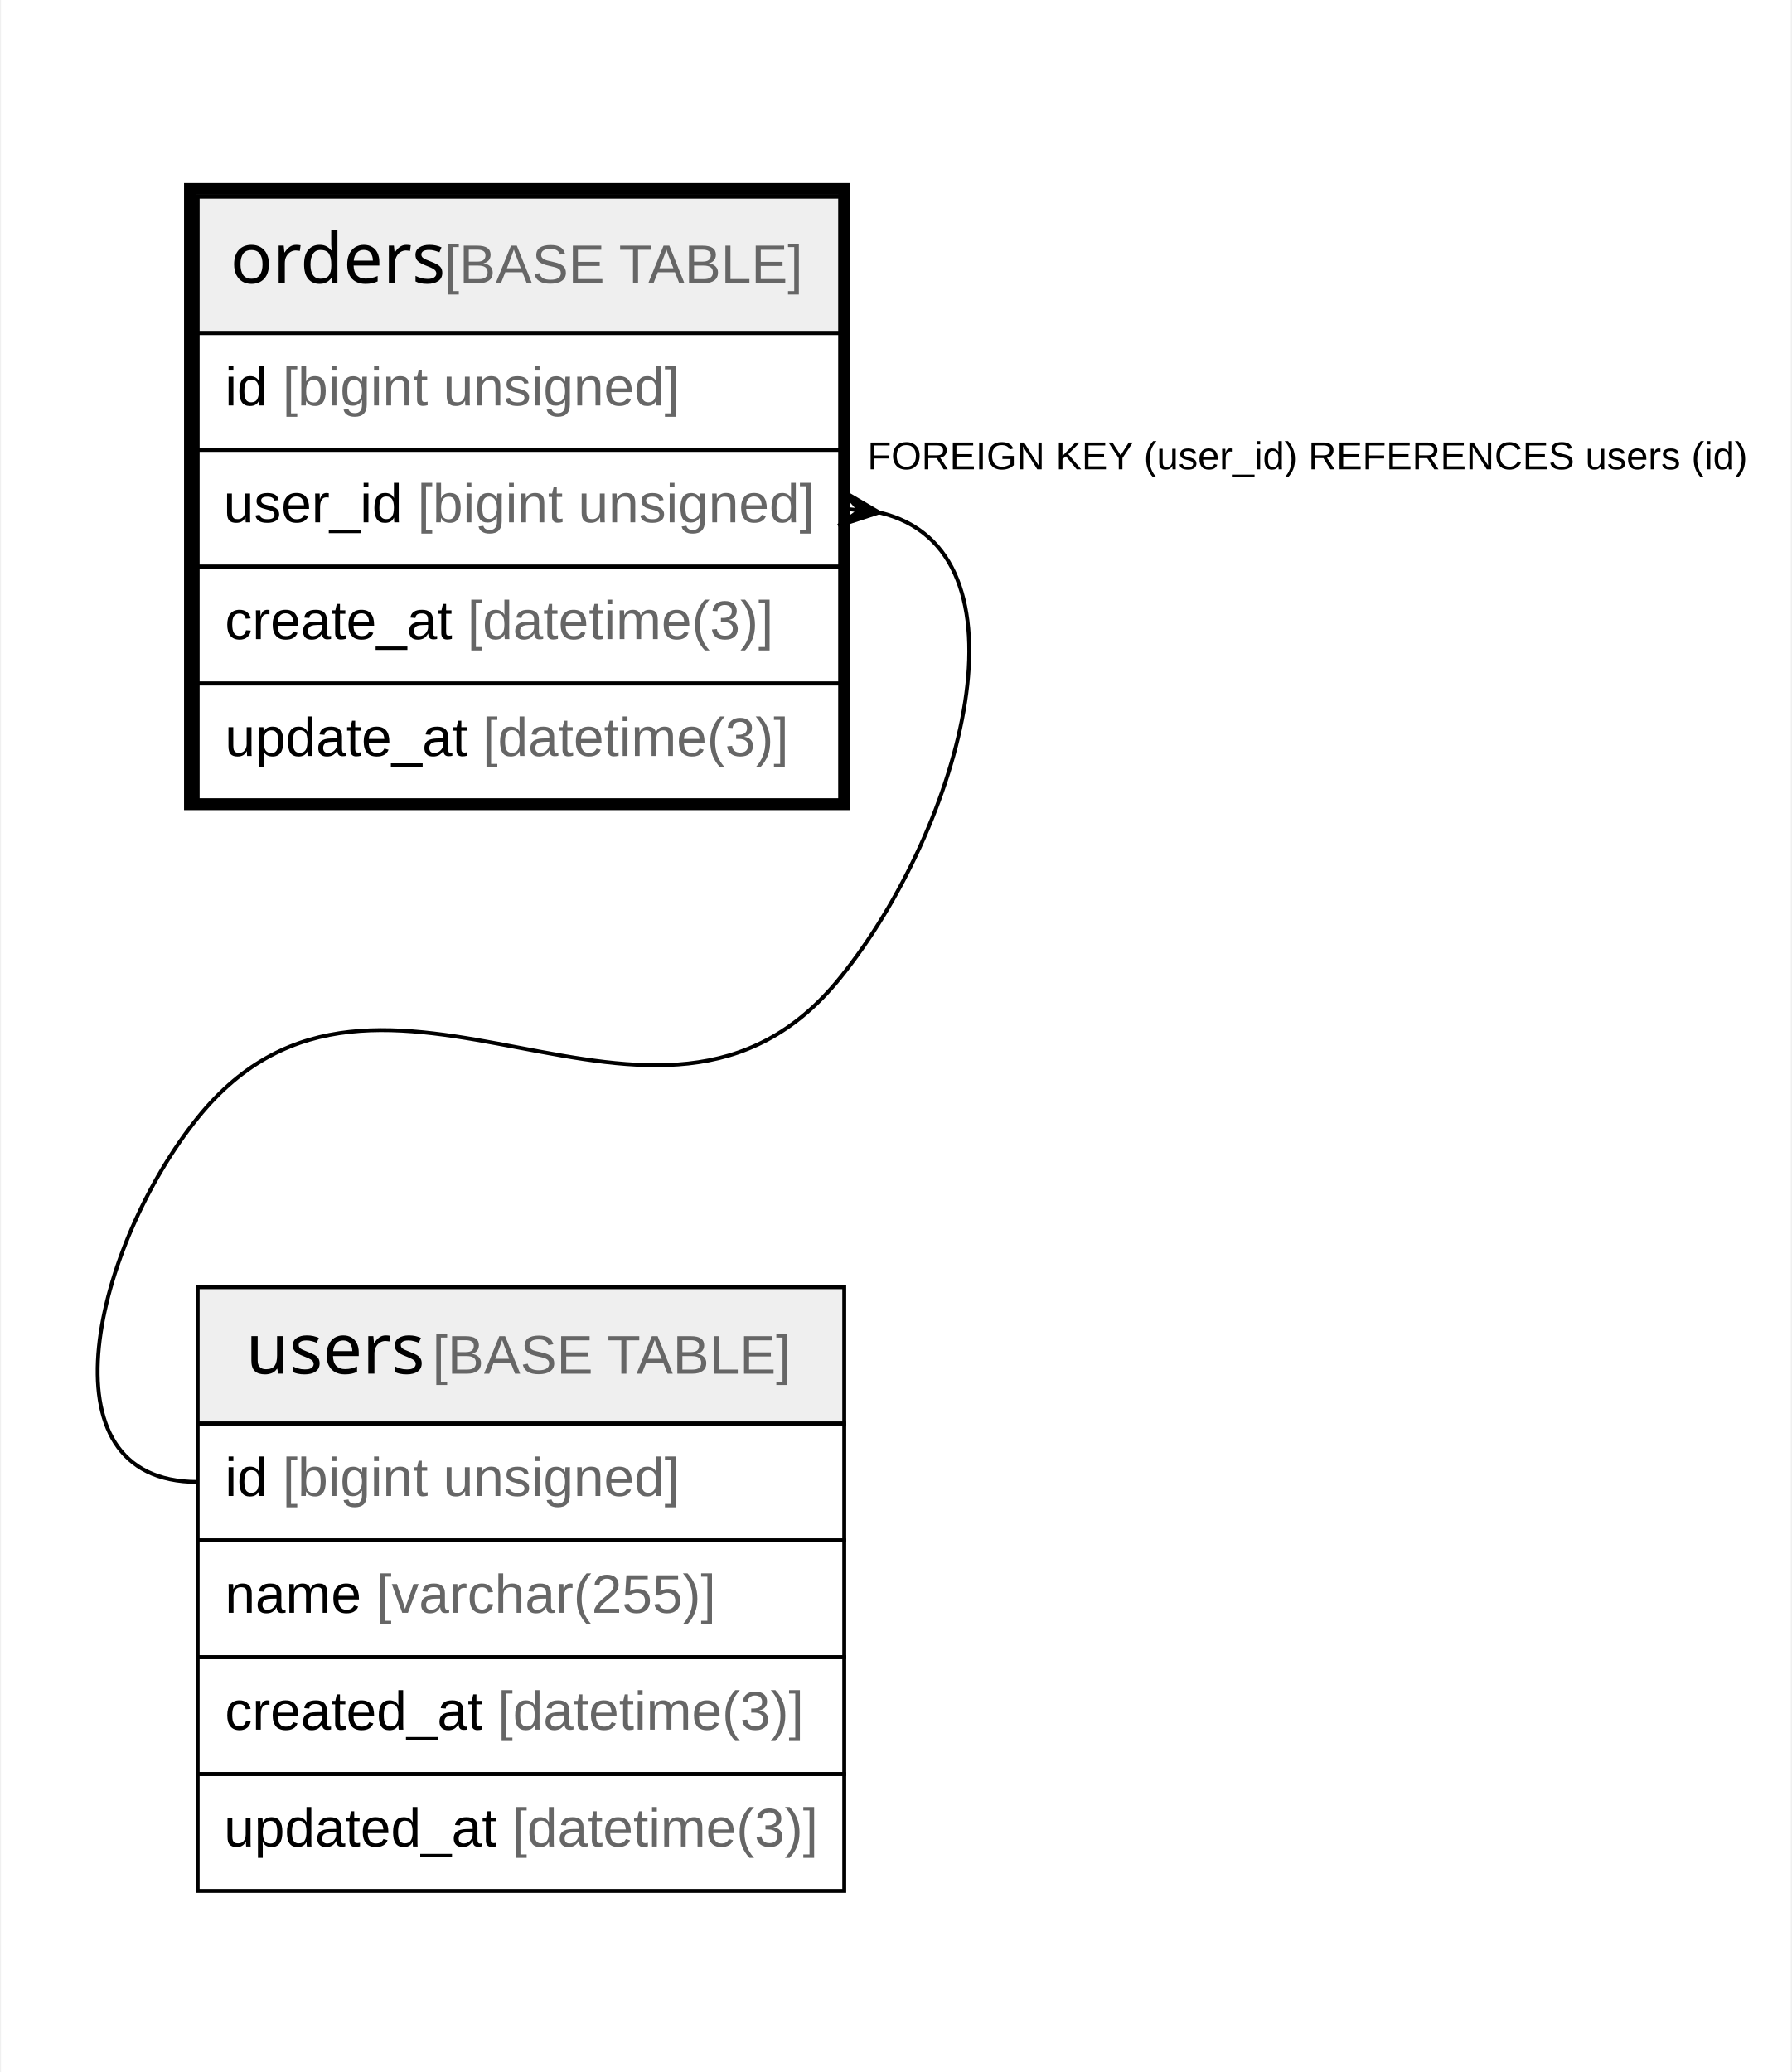
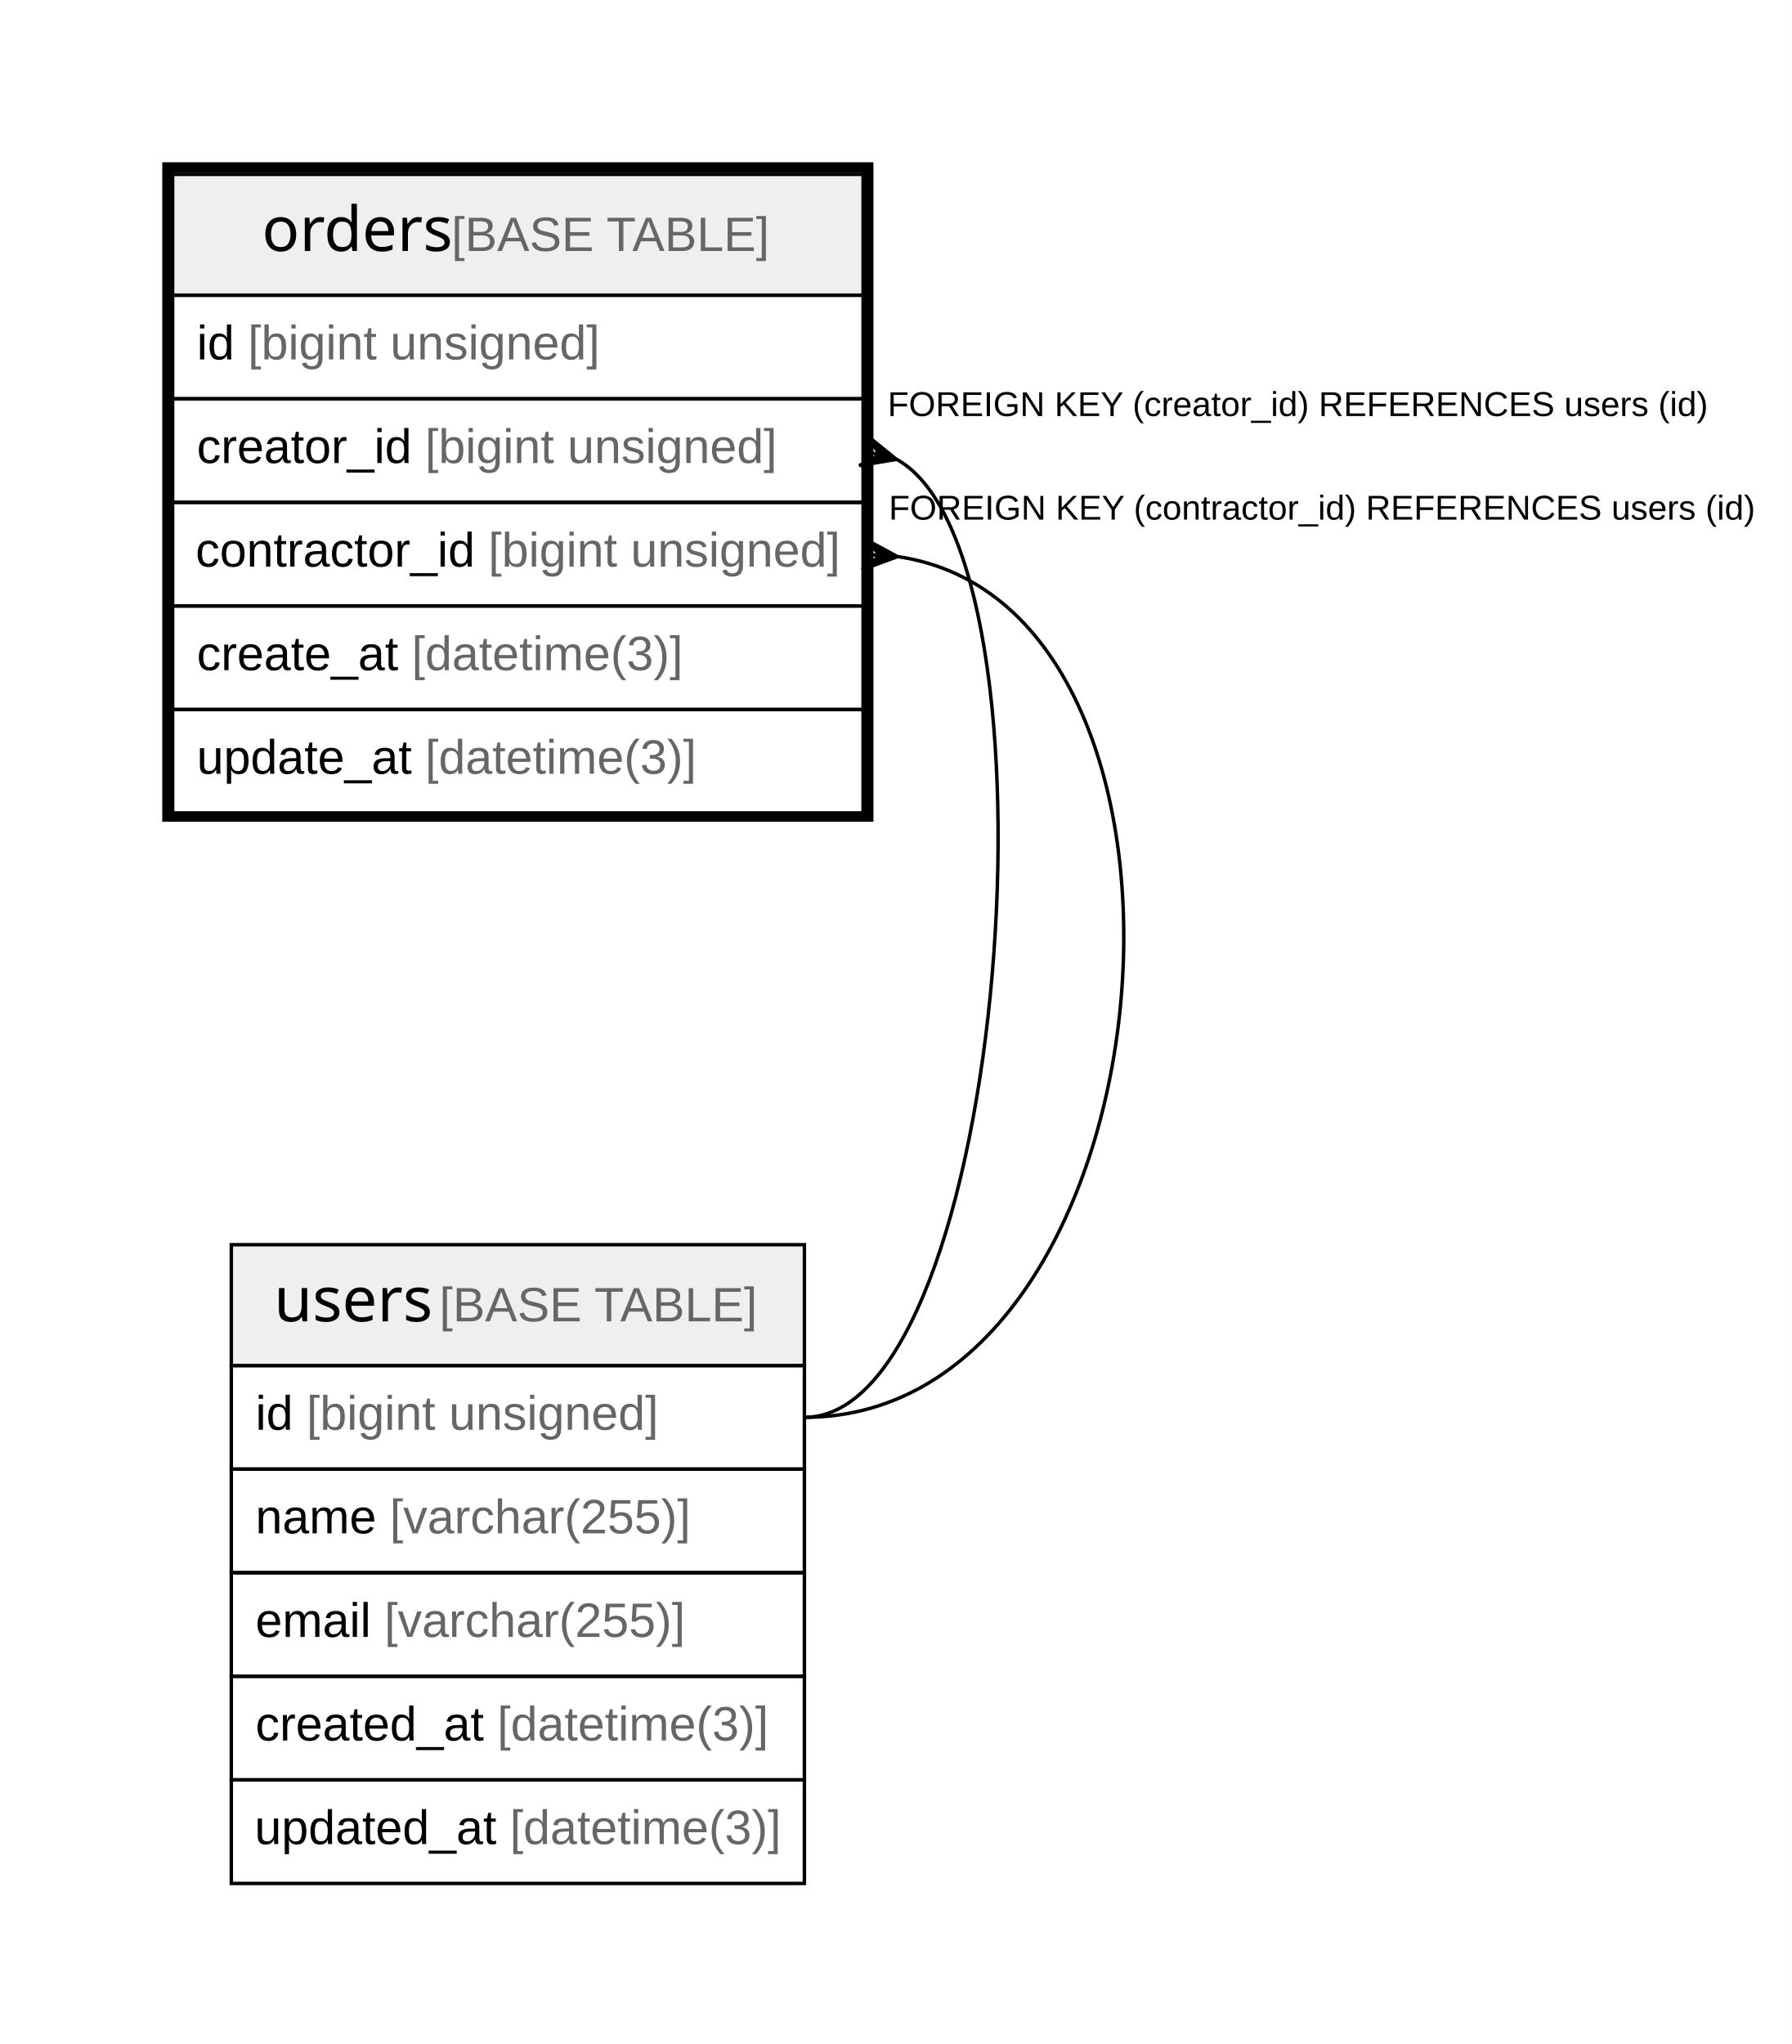
- <svg xmlns="http://www.w3.org/2000/svg" width="460pt" height="532pt" viewBox="0.00 0.00 459.50 532.00">
-   <g id="graph0" class="graph" transform="scale(1 1) rotate(0) translate(4 528)">
-     <polygon fill="#ffffff" stroke="transparent" points="-4,4 -4,-528 455.5,-528 455.5,4 -4,4" />
+ <svg xmlns="http://www.w3.org/2000/svg" width="519pt" height="592pt" viewBox="0.00 0.00 519.00 592.00">
+   <g id="graph0" class="graph" transform="scale(1 1) rotate(0) translate(4 588)">
+     <polygon fill="#ffffff" stroke="transparent" points="-4,4 -4,-588 515,-588 515,4 -4,4" />
    <g id="node1" class="node">
-       <polygon fill="#efefef" stroke="transparent" points="46.5,-442.5 46.5,-477.5 211.5,-477.5 211.5,-442.5 46.5,-442.5" />
-       <polygon fill="none" stroke="#000000" points="46.5,-442.5 46.5,-477.5 211.5,-477.5 211.5,-442.5 46.5,-442.5" />
-       <text text-anchor="start" x="54.872" y="-455.3" font-family="Arial Bold" font-size="18.00" fill="#000000">orders</text>
-       <text text-anchor="start" x="105.875" y="-455.3" font-family="Arial" font-size="14.00" fill="#000000"> </text>
-       <text text-anchor="start" x="109.765" y="-455.3" font-family="Arial" font-size="14.00" fill="#666666">[BASE TABLE]</text>
-       <polygon fill="none" stroke="#000000" points="46.5,-412.5 46.5,-442.5 211.5,-442.5 211.5,-412.5 46.5,-412.5" />
-       <text text-anchor="start" x="53.5" y="-423.9" font-family="Arial" font-size="14.00" fill="#000000">id </text>
-       <text text-anchor="start" x="68.28" y="-423.9" font-family="Arial" font-size="14.00" fill="#666666">[bigint unsigned]</text>
-       <polygon fill="none" stroke="#000000" points="46.5,-382.5 46.5,-412.5 211.5,-412.5 211.5,-382.5 46.5,-382.5" />
-       <text text-anchor="start" x="53.143" y="-393.9" font-family="Arial" font-size="14.00" fill="#000000">user_id </text>
-       <text text-anchor="start" x="102.931" y="-393.9" font-family="Arial" font-size="14.00" fill="#666666">[bigint unsigned]</text>
-       <polygon fill="none" stroke="#000000" points="46.5,-352.5 46.5,-382.5 211.5,-382.5 211.5,-352.5 46.5,-352.5" />
-       <text text-anchor="start" x="53.5" y="-363.9" font-family="Arial" font-size="14.00" fill="#000000">create_at </text>
-       <text text-anchor="start" x="115.745" y="-363.9" font-family="Arial" font-size="14.00" fill="#666666">[datetime(3)]</text>
-       <polygon fill="none" stroke="#000000" points="46.5,-322.5 46.5,-352.5 211.5,-352.5 211.5,-322.5 46.5,-322.5" />
-       <text text-anchor="start" x="53.5" y="-333.9" font-family="Arial" font-size="14.00" fill="#000000">update_at </text>
-       <text text-anchor="start" x="119.65" y="-333.9" font-family="Arial" font-size="14.00" fill="#666666">[datetime(3)]</text>
-       <polygon fill="none" stroke="#000000" stroke-width="3" points="44.5,-321.5 44.5,-479.5 212.5,-479.5 212.5,-321.5 44.5,-321.5" />
+       <polygon fill="#efefef" stroke="transparent" points="46,-502.5 46,-537.5 246,-537.5 246,-502.5 46,-502.5" />
+       <polygon fill="none" stroke="#000000" points="46,-502.5 46,-537.5 246,-537.5 246,-502.5 46,-502.5" />
+       <text text-anchor="start" x="71.872" y="-515.3" font-family="Arial Bold" font-size="18.00" fill="#000000">orders</text>
+       <text text-anchor="start" x="122.875" y="-515.3" font-family="Arial" font-size="14.00" fill="#000000"> </text>
+       <text text-anchor="start" x="126.765" y="-515.3" font-family="Arial" font-size="14.00" fill="#666666">[BASE TABLE]</text>
+       <polygon fill="none" stroke="#000000" points="46,-472.5 46,-502.5 246,-502.5 246,-472.5 46,-472.5" />
+       <text text-anchor="start" x="53" y="-483.9" font-family="Arial" font-size="14.00" fill="#000000">id </text>
+       <text text-anchor="start" x="67.78" y="-483.9" font-family="Arial" font-size="14.00" fill="#666666">[bigint unsigned]</text>
+       <polygon fill="none" stroke="#000000" points="46,-442.5 46,-472.5 246,-472.5 246,-442.5 46,-442.5" />
+       <text text-anchor="start" x="53" y="-453.9" font-family="Arial" font-size="14.00" fill="#000000">creator_id </text>
+       <text text-anchor="start" x="119.122" y="-453.9" font-family="Arial" font-size="14.00" fill="#666666">[bigint unsigned]</text>
+       <polygon fill="none" stroke="#000000" points="46,-412.5 46,-442.5 246,-442.5 246,-412.5 46,-412.5" />
+       <text text-anchor="start" x="52.64" y="-423.9" font-family="Arial" font-size="14.00" fill="#000000">contractor_id </text>
+       <text text-anchor="start" x="137.435" y="-423.9" font-family="Arial" font-size="14.00" fill="#666666">[bigint unsigned]</text>
+       <polygon fill="none" stroke="#000000" points="46,-382.5 46,-412.5 246,-412.5 246,-382.5 46,-382.5" />
+       <text text-anchor="start" x="53" y="-393.9" font-family="Arial" font-size="14.00" fill="#000000">create_at </text>
+       <text text-anchor="start" x="115.245" y="-393.9" font-family="Arial" font-size="14.00" fill="#666666">[datetime(3)]</text>
+       <polygon fill="none" stroke="#000000" points="46,-352.5 46,-382.5 246,-382.5 246,-352.5 46,-352.5" />
+       <text text-anchor="start" x="53" y="-363.9" font-family="Arial" font-size="14.00" fill="#000000">update_at </text>
+       <text text-anchor="start" x="119.15" y="-363.9" font-family="Arial" font-size="14.00" fill="#666666">[datetime(3)]</text>
+       <polygon fill="none" stroke="#000000" stroke-width="3" points="44.5,-351.5 44.5,-539.5 247.5,-539.5 247.5,-351.5 44.5,-351.5" />
    </g>
    <g id="node2" class="node">
-       <polygon fill="#efefef" stroke="transparent" points="46.5,-162.5 46.5,-197.5 212.5,-197.5 212.5,-162.5 46.5,-162.5" />
-       <polygon fill="none" stroke="#000000" points="46.5,-162.5 46.5,-197.5 212.5,-197.5 212.5,-162.5 46.5,-162.5" />
-       <text text-anchor="start" x="58.871" y="-175.3" font-family="Arial Bold" font-size="18.00" fill="#000000">users</text>
-       <text text-anchor="start" x="102.875" y="-175.3" font-family="Arial" font-size="14.00" fill="#000000"> </text>
-       <text text-anchor="start" x="106.766" y="-175.3" font-family="Arial" font-size="14.00" fill="#666666">[BASE TABLE]</text>
-       <polygon fill="none" stroke="#000000" points="46.5,-132.5 46.5,-162.5 212.5,-162.5 212.5,-132.5 46.5,-132.5" />
-       <text text-anchor="start" x="53.5" y="-143.9" font-family="Arial" font-size="14.00" fill="#000000">id </text>
-       <text text-anchor="start" x="68.28" y="-143.9" font-family="Arial" font-size="14.00" fill="#666666">[bigint unsigned]</text>
-       <polygon fill="none" stroke="#000000" points="46.5,-102.5 46.5,-132.5 212.5,-132.5 212.5,-102.5 46.5,-102.5" />
-       <text text-anchor="start" x="53.5" y="-113.9" font-family="Arial" font-size="14.00" fill="#000000">name </text>
-       <text text-anchor="start" x="92.399" y="-113.9" font-family="Arial" font-size="14.00" fill="#666666">[varchar(255)]</text>
-       <polygon fill="none" stroke="#000000" points="46.5,-72.5 46.5,-102.5 212.5,-102.5 212.5,-72.5 46.5,-72.5" />
-       <text text-anchor="start" x="53.5" y="-83.9" font-family="Arial" font-size="14.00" fill="#000000">created_at </text>
-       <text text-anchor="start" x="123.528" y="-83.9" font-family="Arial" font-size="14.00" fill="#666666">[datetime(3)]</text>
-       <polygon fill="none" stroke="#000000" points="46.5,-42.5 46.5,-72.5 212.5,-72.5 212.5,-42.5 46.5,-42.5" />
-       <text text-anchor="start" x="53.252" y="-53.9" font-family="Arial" font-size="14.00" fill="#000000">updated_at </text>
-       <text text-anchor="start" x="127.184" y="-53.9" font-family="Arial" font-size="14.00" fill="#666666">[datetime(3)]</text>
+       <polygon fill="#efefef" stroke="transparent" points="63,-192.5 63,-227.5 229,-227.5 229,-192.5 63,-192.5" />
+       <polygon fill="none" stroke="#000000" points="63,-192.5 63,-227.5 229,-227.5 229,-192.5 63,-192.5" />
+       <text text-anchor="start" x="75.371" y="-205.3" font-family="Arial Bold" font-size="18.00" fill="#000000">users</text>
+       <text text-anchor="start" x="119.375" y="-205.3" font-family="Arial" font-size="14.00" fill="#000000"> </text>
+       <text text-anchor="start" x="123.266" y="-205.3" font-family="Arial" font-size="14.00" fill="#666666">[BASE TABLE]</text>
+       <polygon fill="none" stroke="#000000" points="63,-162.5 63,-192.5 229,-192.5 229,-162.5 63,-162.5" />
+       <text text-anchor="start" x="70" y="-173.9" font-family="Arial" font-size="14.00" fill="#000000">id </text>
+       <text text-anchor="start" x="84.78" y="-173.9" font-family="Arial" font-size="14.00" fill="#666666">[bigint unsigned]</text>
+       <polygon fill="none" stroke="#000000" points="63,-132.5 63,-162.5 229,-162.5 229,-132.5 63,-132.5" />
+       <text text-anchor="start" x="70" y="-143.9" font-family="Arial" font-size="14.00" fill="#000000">name </text>
+       <text text-anchor="start" x="108.899" y="-143.9" font-family="Arial" font-size="14.00" fill="#666666">[varchar(255)]</text>
+       <polygon fill="none" stroke="#000000" points="63,-102.5 63,-132.5 229,-132.5 229,-102.5 63,-102.5" />
+       <text text-anchor="start" x="70" y="-113.9" font-family="Arial" font-size="14.00" fill="#000000">email </text>
+       <text text-anchor="start" x="107.33" y="-113.9" font-family="Arial" font-size="14.00" fill="#666666">[varchar(255)]</text>
+       <polygon fill="none" stroke="#000000" points="63,-72.5 63,-102.5 229,-102.5 229,-72.5 63,-72.5" />
+       <text text-anchor="start" x="70" y="-83.9" font-family="Arial" font-size="14.00" fill="#000000">created_at </text>
+       <text text-anchor="start" x="140.028" y="-83.9" font-family="Arial" font-size="14.00" fill="#666666">[datetime(3)]</text>
+       <polygon fill="none" stroke="#000000" points="63,-42.5 63,-72.5 229,-72.5 229,-42.5 63,-42.5" />
+       <text text-anchor="start" x="69.752" y="-53.9" font-family="Arial" font-size="14.00" fill="#000000">updated_at </text>
+       <text text-anchor="start" x="143.684" y="-53.9" font-family="Arial" font-size="14.00" fill="#666666">[datetime(3)]</text>
    </g>
    <g id="edge1" class="edge">
-       <path fill="none" stroke="#000000" d="M221.471,-396.433C262.262,-386.901 242.795,-315.86 211.5,-277 164.421,-218.542 93.579,-299.458 46.5,-241 20.435,-208.635 4.944,-147.5 46.5,-147.5" />
-       <polygon fill="#000000" stroke="#000000" points="221.443,-396.435 211.021,-393.026 216.472,-396.968 211.5,-397.5 211.5,-397.5 211.5,-397.5 216.472,-396.968 211.979,-401.974 221.443,-396.435 221.443,-396.435" />
-       <text text-anchor="start" x="218.445" y="-407.5" font-family="Arial" font-size="10.00" fill="#000000">FOREIGN KEY (user_id) REFERENCES users (id)</text>
+       <path fill="none" stroke="#000000" d="M255.835,-454.907C306.266,-426.68 287.806,-177.5 229,-177.5" />
+       <polygon fill="#000000" stroke="#000000" points="255.67,-454.95 244.853,-453.149 250.835,-456.225 246,-457.5 246,-457.5 246,-457.5 250.835,-456.225 247.147,-461.851 255.67,-454.95 255.67,-454.95" />
+       <text text-anchor="start" x="253.112" y="-467.5" font-family="Arial" font-size="10.00" fill="#000000">FOREIGN KEY (creator_id) REFERENCES users (id)</text>
+     </g>
+     <g id="edge2" class="edge">
+       <path fill="none" stroke="#000000" d="M256.066,-426.783C356.213,-412.119 336.887,-177.5 229,-177.5" />
+       <polygon fill="#000000" stroke="#000000" points="255.975,-426.789 245.68,-423.011 250.987,-427.145 246,-427.5 246,-427.5 246,-427.5 250.987,-427.145 246.32,-431.989 255.975,-426.789 255.975,-426.789" />
+       <text text-anchor="start" x="253.442" y="-437.5" font-family="Arial" font-size="10.00" fill="#000000">FOREIGN KEY (contractor_id) REFERENCES users (id)</text>
    </g>
  </g>
</svg>
